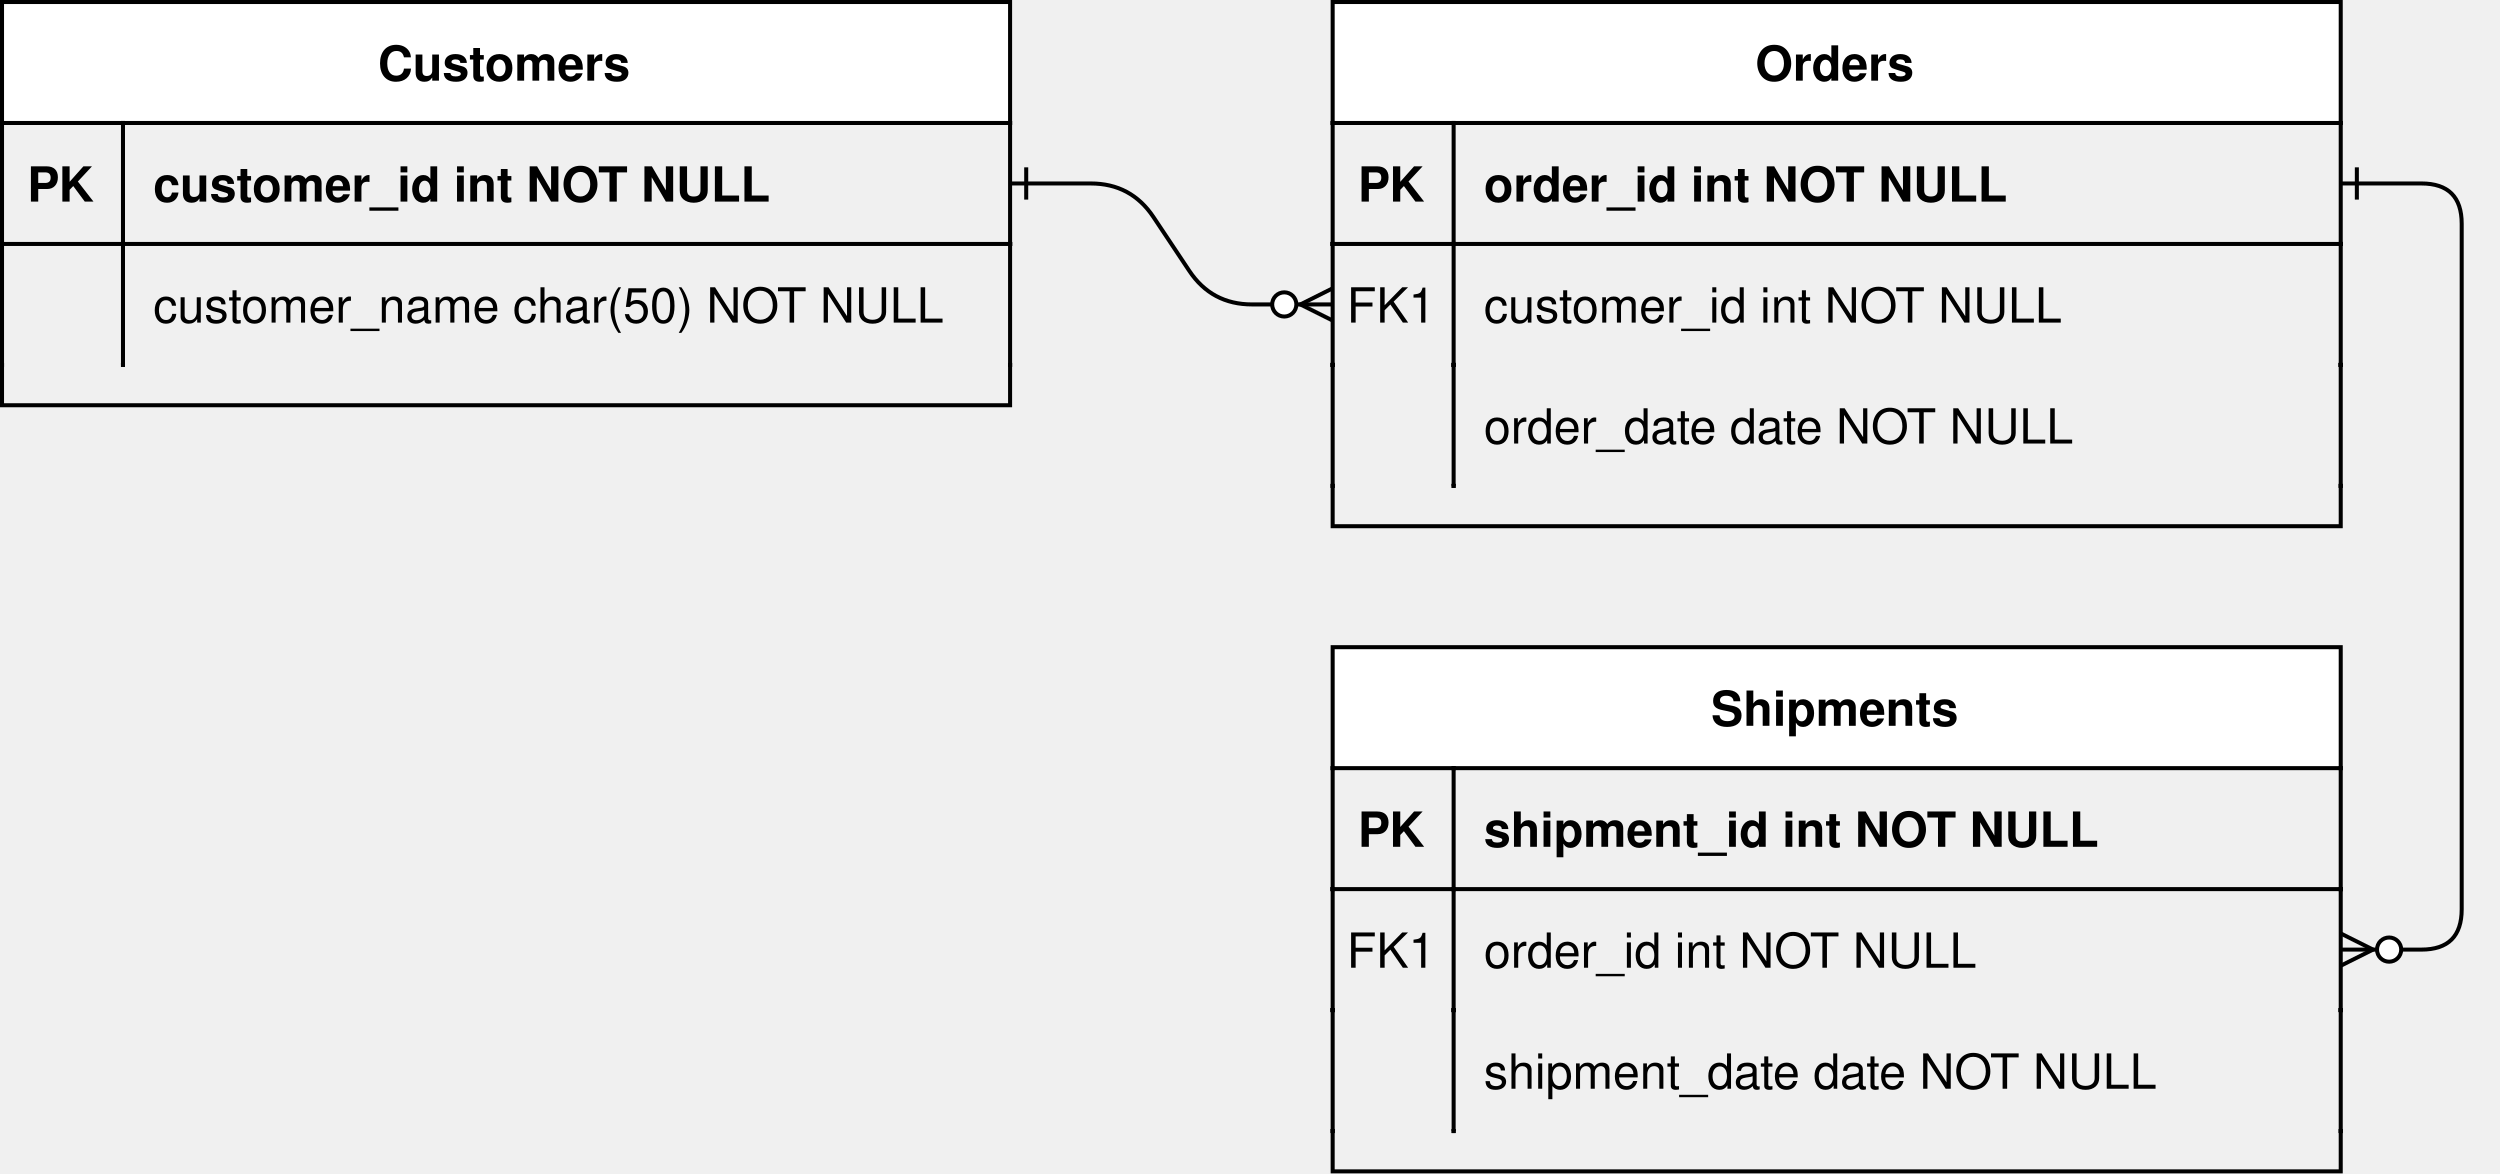
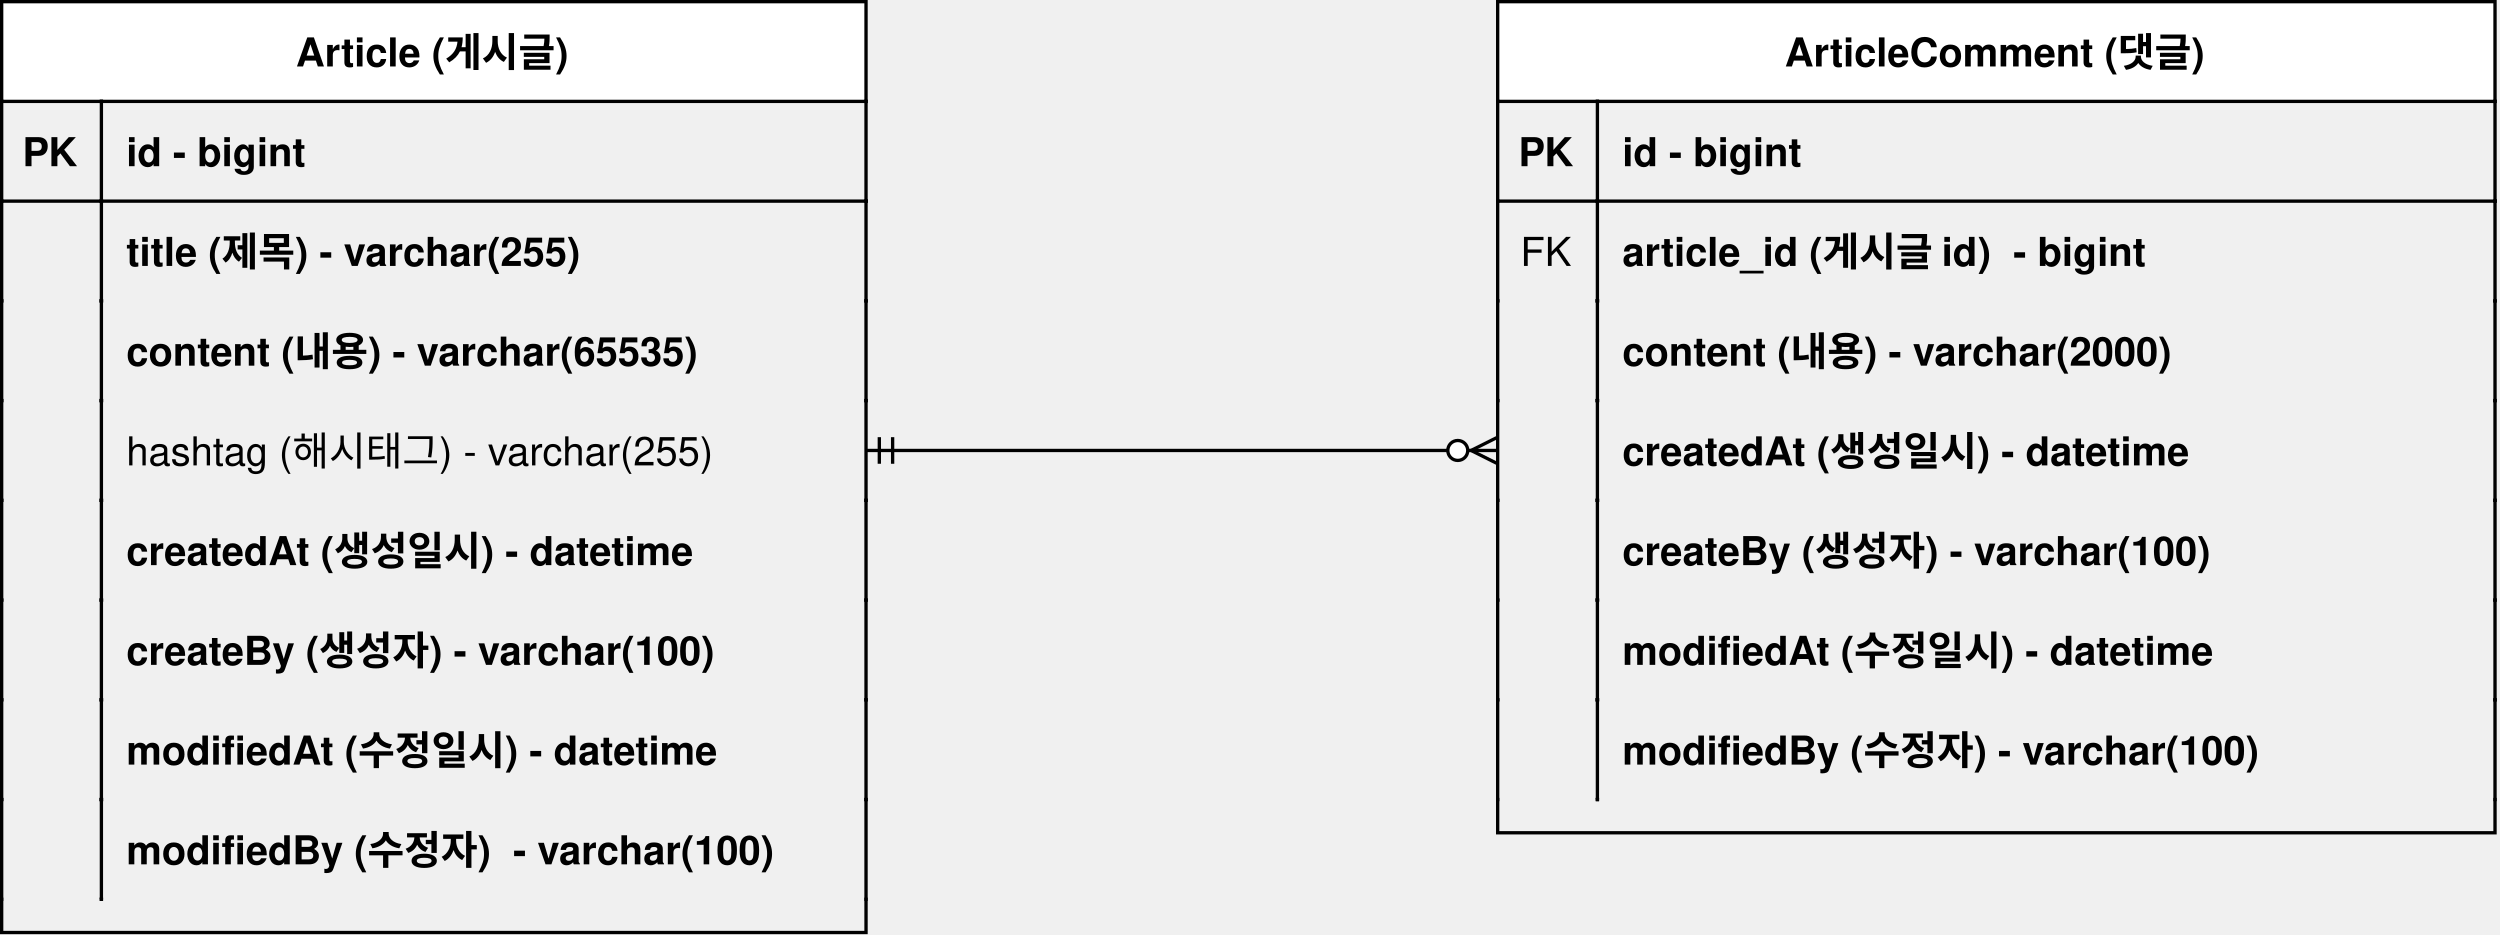
- <svg xmlns="http://www.w3.org/2000/svg" version="1.1" width="620px" height="291px" viewBox="-0.5 -0.5 620 291" content="&lt;mxfile host=&quot;app.diagrams.net&quot; modified=&quot;2022-10-15T09:49:12.600Z&quot; agent=&quot;5.0 (Windows NT 10.0; Win64; x64) AppleWebKit/537.36 (KHTML, like Gecko) Chrome/105.0.0.0 Safari/537.36&quot; etag=&quot;pInrUtDQOJyDT7ClNua3&quot; version=&quot;20.4.1&quot; type=&quot;github&quot;&gt;&lt;diagram id=&quot;R2lEEEUBdFMjLlhIrx00&quot; name=&quot;Page-1&quot;&gt;7Vttb5s6GP01SHcfVoEJSfuxYckmLbmr2m77eOWCA9YIRsZ526+fDTaEOGlhd2m8JlLUwMMTg59zfGyfJpbrz9cfKcziKQlRYgE7XFvuBwsABwCXv4nIpowMbgZlIKI4lEl14AH/RDJoy+gChyhvJDJCEoazZjAgaYoC1ohBSsmqmTYjSfOuGYyQFngIYKJHv+OQxWX02rPr+CeEo1jd2bHllTlUyTKQxzAkq0YIrdmYpEw+4h2ic5iilPErU0h/IGp5o5gx0dNbC4z5ayayryJCogTBDOdXAZnzcJDzlPEMznEiyrzV0FA2xG/njizXp4Sw8mi+9lEisFIwlM80PnC1qgMV7bb4gP9+uZn8sFn6aeV+Y9NpdDd4ei9bWcJkIesra8M2quAo5PWXp/xWmG3uUQIZJumovjJEaXgr0OVJo/ufiJJHMoUp7/wwZ5Cy+hpJZfoY88dzPzgqRZ7b/FzvmnzOnCxogJ7pD+hJSkIaIfZMYl8CHjbYJiv3EZE5YnTDE1Y1xyomxdv8UkFaFGXZZCmUTIqqBqt73BFcEEsOTLcn21HDUlFSNVF2XX5qG+adhno7DfV3GypLozXED7Y6XocKFnVhFHhjlHJbMsoZGEapnt1kgnP9u5TqNxsCtveqlNIZ9YWGiOYar7iiZ+KQwaeCQQUJ5BTmChbwSYlBnHL9LVkSkCSBWY6L9DIS4yScwA1ZMNWQOhvO8BqF9+UMJnI5/ya8sVxSTMwFitXiMkxwlPLjgFNO3HFIUc6fZQJzJjMOknKJKEPrZ1mksPF2QFbDfYtlwNvHMtc+TKgGgl3hcl8WAAUU7zrDMLnnCwWYRgVmTUhEXUNKskc1+kQgE0RDdLRE5VRdFJ8PdZ8kRCCbloJQpBWd84b8xbvr21ee5fEH8Pm5U5/zl0inzCdpzijEBRyIA7VCAqwhI5m8T4Jm6jGoLKY4fiKM8Zn/EKzP0vplrCW2bktoj4ZsT0P27nMXbAnv6ywpVDvGYYjSckiKdSKs8d4D5d76VzXfBWN3ILbEw22NxxYA7mvW39PqT4QQ/sc/5APr1i5V+98vj+Lv18nEqpa6JsGjdLHMHeYZDHAaTcpP9nfw846B39o6OJ7Aa+LZP2el3L8q+zNK2T+1Ug40ZMefnS7gvtJYbAlAvzUAp5LGa63gwSLnfS7VEeyRRuOweFEX/zhYpujgzUUHj6ODN6fWQeUa/ia0ZqngTevyn0oFHd3PK1eIIWSIx+XbWchge7RMkUFH3zk/xDibF6J18To0rwNct5S343kdjr4lPqOpq8Pm2mm/OzPF7XD07fZbsjsq6ho8nekb5FwK4sXz6AqiMbOcvjc+I8nssNzsLpkntz0cfRv+V/seFVcN1kh981yZwmdle3TAyhQpBP9vd3yRQoOdD6BvxQ0cfC3rXxHVXB1U5d23VjxD96MDYsaooW5/+NLDv9gf1tZXOzp/1cM+GmQX+6PlcPz77A/wtu0PYL79AXT746V/ap6T99EBQWOmuIv3cSy9PLn3AXTvw8DB2Lb+5hsfQDc+KnVM4Vys9IMY0n88+93ZLPpNskD4af3jlvKr4PUvktzRLw==&lt;/diagram&gt;&lt;/mxfile&gt;" resource="https://app.diagrams.net/?libs=general;er#HIamAnjaehyun%2Ffastcampus-project-board%2Ffeature%252F%25239-domain%2Fdocument%2Fproject-board-erd.svg">
+ <svg xmlns="http://www.w3.org/2000/svg" version="1.1" width="752px" height="281px" viewBox="-0.5 -0.5 752 281" content="&lt;mxfile host=&quot;app.diagrams.net&quot; modified=&quot;2022-10-15T10:11:14.747Z&quot; agent=&quot;5.0 (Windows NT 10.0; Win64; x64) AppleWebKit/537.36 (KHTML, like Gecko) Chrome/105.0.0.0 Safari/537.36&quot; etag=&quot;guIy6GiRmw20qJnXO0N7&quot; version=&quot;20.4.1&quot; type=&quot;github&quot;&gt;&lt;diagram id=&quot;R2lEEEUBdFMjLlhIrx00&quot; name=&quot;Page-1&quot;&gt;7Z1tb5s6FMc/jaXtxSoCISUvA0nvpLXabjZp26vJDU5iXcCRcddkn/7aYAcSQxq2PHQYKZvwwZyAz9/88MFugBPE638oXC0fSIgiYFvhGjhjYNuuNeD/C8MmN/Qsr59bFhSH0lYYPuNfSFWU1icconSnIiMkYni1a5yRJEEztmODlJLn3WpzEu1+6woukGb4PIORbv2KQ7bMrZ5rFfb3CC+W6pt7ltwTQ1VZGtIlDMnzjgmt2R1JmDzFT4jGMEEJ43seIP0PUeBOloyJKx0B+45/5qL2zYKQRYTgCqc3MxJz8yzlVe7mMMaRaOeSI1864l/nTIATUEJYvhWvAxSJWKkw5Od0V7N32w5U+D3igB/fQzR9fB8NH97ZH6fpJhx/+Ped9PITRk+yfUeU4RlvbNt6AyYj4NvAC8AkAJ4PhkFm8YBnvZVNyDYqLrw1V2KTwUdh8lMGKZPycSxu4IJgECf82p1xLytHEVylOKueW5Y4Cu/hhjwx5UiV/Dleo3Caq0fU5UK6585EUTgXcfgsT0bshhFeJHx7xhtHfKNPUcrP5R6mTNaQF44oQ+vaFu1t48T7EyIxYnTDq8gDHKmajepbefG5kKU9kLZlSZK2J41Q6myx9VyEj2/ICDaIpq1F83CYpkL+/pJQ/EsEJ5KNWQ5dVn7GccT1+x7BcM/kk+xGkoUAR1FAIiLim5AEaSEWlUJKVl8gXSAmDSuCZX9zff7hLRNYNy5w+bkGvNwryvwjqlMWkCRllEtJ+EA8os9IRNVnZCWdRmiu/FPZ7mL7kTDGu2eD+Nf3GV0Um11RvKQC51wicDQRfPpQKwN+sQzDaMrv1DBZRHnQshs3LIJWEdnKtt62737D7/dOwpt9HmX33iUOQ5T8UTzs6niUAuA0bH/prGiVxt5gxG87CWS8gzwlYaoFdXuevx/nvhZnXt223vF/j3ghesd1g65uwXldP13BGU4W9/mRgz1VuJdSxd6tu9xLT6uS1yITt2PCUUywzsiEwbWZMDheBJe5OaAQK3+nB4JrJhButSAzzNSTfABGVvYA74PRCIyGbyUqfkI6W0L6xnbd+mf6VwKMKpXsPlqcWjLG0cLraHF1WgyvTYuhUbTwzKSFyueVoiwyNHm2643ghGcDvy/IMawCxsB1HaORUaMb45DR03OIHTMuzYyefW1o9BokH1tAjV5NPFqPDT29uITpksFFjo0xGLoSG/KNwRh4jnp1cAt8ry0jj9Nrxzh02LqYOnRcHB3Hvrc6GzpsPZXdZnTkqjcPHbaeip5RxL8yHDGVpBKoGGcbfcD7khh8jIFfvIBW8Aj5YQzH6G8Ex4nGH3UyMo8iDbLbHUXORRHv6hTR89+tpsjAUIroKeqcIv7mAEQmYGjl7AhsMNqOPXrWgZlMBiCkRkPmIaRByrtDyJkQsp1ier2pU3pOvNUIGZqJEEfPWMckxHO8MxLxwNBT783dbiTyGzoyDiNOgxx4h5FzYaR/dYw0SGu2ACO56g3EiJ62VBgpjUV0jORjkWwcAnZfhRg+HKkTknkc0TOlcllOQOK4PEWDy8npFuWUVdJXiaj6VTmOVRHmbcXT46DLTx73VPBny3Kcmjmc9etyKnVwvqcCPT/Z8oU5jqEpSkdPUXZLc47QxQHO356W88e4u4RQurTjJcaLL5ChYnXOZcmgBqwlGdxdmwznHTEamnjs64lHmD/X/8gAcWjFfeZ7d9j4d7DknAPG5onHdoKk3yUeXwFIKhbuXBgkZiUe+4YmHvt64rHR0h3bMjvPWKcb87DRLfd8BdioWrtzYW6YteKzb+iST5Xh7iZgnwYjzVeAthMjbrcC9DVg5Ng3XWfDiNtgFNoCjLiGLgF19VFmoxnY3XyHFwRkHkAaLADsAHI2gFQs4bkwQBr8sbo2AKRvKED0CTHd/Os/4UiNjszjSIMlgB1HzsWRqnU8F+ZIg7xmGzhyayhH9LRlgwnY3VDkCAkZh5DBETkMFC6QanPerJhtpiiCDJNkUuzJI5MzpGcLyrA4kt0fJeFI/BQGL06mvxAlX8gDTDaKPMW+GCbhx0xKVFwxUvTh30o338qF76Jw46rieF3eOVaIQmvMvqmT4Nulo3ipOEgU1DH55YtrrpWUNKXkic7QgcZVfyqOKQDWVTwiQ9+rIsrWSLOA/Nw95QOq/ESymTRK77bys9krKxf5pcqjChVqjpw9R719R3lTaI5eljMvFr8dklcvfvDFmfwP&lt;/diagram&gt;&lt;/mxfile&gt;" resource="https://app.diagrams.net/#HIamAnjaehyun%2Ffastcampus-project-board%2Ffeature%252F%25239-domain%2Fdocument%2Fproject-board-erd.svg">
  <defs>
-     <clipPath id="mx-clip-330-30-30-30-0">
-       <rect x="330" y="30" width="30" height="30" />
-     </clipPath>
-     <clipPath id="mx-clip-366-30-214-30-0">
-       <rect x="366" y="30" width="214" height="30" />
-     </clipPath>
-     <clipPath id="mx-clip-330-60-30-30-0">
-       <rect x="330" y="60" width="30" height="30" />
-     </clipPath>
-     <clipPath id="mx-clip-366-60-214-30-0">
-       <rect x="366" y="60" width="214" height="30" />
-     </clipPath>
-     <clipPath id="mx-clip-366-90-214-30-0">
-       <rect x="366" y="90" width="214" height="30" />
-     </clipPath>
-     <clipPath id="mx-clip-330-190-30-30-0">
-       <rect x="330" y="190" width="30" height="30" />
-     </clipPath>
-     <clipPath id="mx-clip-366-190-214-30-0">
-       <rect x="366" y="190" width="214" height="30" />
-     </clipPath>
-     <clipPath id="mx-clip-330-220-30-30-0">
-       <rect x="330" y="220" width="30" height="30" />
-     </clipPath>
-     <clipPath id="mx-clip-366-220-214-30-0">
-       <rect x="366" y="220" width="214" height="30" />
-     </clipPath>
-     <clipPath id="mx-clip-366-250-214-30-0">
-       <rect x="366" y="250" width="214" height="30" />
-     </clipPath>
    <clipPath id="mx-clip-0-30-30-30-0">
      <rect x="0" y="30" width="30" height="30" />
    </clipPath>
-     <clipPath id="mx-clip-36-30-214-30-0">
-       <rect x="36" y="30" width="214" height="30" />
+     <clipPath id="mx-clip-36-30-224-30-0">
+       <rect x="36" y="30" width="224" height="30" />
    </clipPath>
-     <clipPath id="mx-clip-36-60-214-30-0">
-       <rect x="36" y="60" width="214" height="30" />
+     <clipPath id="mx-clip-36-60-224-30-0">
+       <rect x="36" y="60" width="224" height="30" />
+     </clipPath>
+     <clipPath id="mx-clip-36-90-224-30-0">
+       <rect x="36" y="90" width="224" height="30" />
+     </clipPath>
+     <clipPath id="mx-clip-36-120-224-30-0">
+       <rect x="36" y="120" width="224" height="30" />
+     </clipPath>
+     <clipPath id="mx-clip-36-150-224-30-0">
+       <rect x="36" y="150" width="224" height="30" />
+     </clipPath>
+     <clipPath id="mx-clip-36-180-224-30-0">
+       <rect x="36" y="180" width="224" height="30" />
+     </clipPath>
+     <clipPath id="mx-clip-36-210-224-30-0">
+       <rect x="36" y="210" width="224" height="30" />
+     </clipPath>
+     <clipPath id="mx-clip-36-240-224-30-0">
+       <rect x="36" y="240" width="224" height="30" />
+     </clipPath>
+     <clipPath id="mx-clip-450-30-30-30-0">
+       <rect x="450" y="30" width="30" height="30" />
+     </clipPath>
+     <clipPath id="mx-clip-486-30-264-30-0">
+       <rect x="486" y="30" width="264" height="30" />
+     </clipPath>
+     <clipPath id="mx-clip-450-60-30-30-0">
+       <rect x="450" y="60" width="30" height="30" />
+     </clipPath>
+     <clipPath id="mx-clip-486-60-264-30-0">
+       <rect x="486" y="60" width="264" height="30" />
+     </clipPath>
+     <clipPath id="mx-clip-486-90-264-30-0">
+       <rect x="486" y="90" width="264" height="30" />
+     </clipPath>
+     <clipPath id="mx-clip-486-120-264-30-0">
+       <rect x="486" y="120" width="264" height="30" />
+     </clipPath>
+     <clipPath id="mx-clip-486-150-264-30-0">
+       <rect x="486" y="150" width="264" height="30" />
+     </clipPath>
+     <clipPath id="mx-clip-486-180-264-30-0">
+       <rect x="486" y="180" width="264" height="30" />
+     </clipPath>
+     <clipPath id="mx-clip-486-210-264-30-0">
+       <rect x="486" y="210" width="264" height="30" />
    </clipPath>
  </defs>
  <g>
-     <path d="M 250 45 L 270 45 Q 280 45 285.55 53.32 L 294.45 66.68 Q 300 75 310 75 L 330 75" fill="none" stroke="rgb(0, 0, 0)" stroke-miterlimit="10" pointer-events="stroke" />
-     <path d="M 254 41 L 254 49" fill="none" stroke="rgb(0, 0, 0)" stroke-miterlimit="10" pointer-events="all" />
-     <ellipse cx="318" cy="75" rx="3" ry="3" fill="#ffffff" stroke="rgb(0, 0, 0)" pointer-events="all" />
-     <path d="M 330 71 L 322 75 L 330 79" fill="none" stroke="rgb(0, 0, 0)" stroke-miterlimit="10" pointer-events="all" />
-     <path d="M 580 45 L 600 45 Q 610 45 610 55 L 610 225 Q 610 235 600 235 L 580 235" fill="none" stroke="rgb(0, 0, 0)" stroke-miterlimit="10" pointer-events="stroke" />
-     <path d="M 584 41 L 584 49" fill="none" stroke="rgb(0, 0, 0)" stroke-miterlimit="10" pointer-events="all" />
-     <ellipse cx="592" cy="235" rx="3" ry="3" fill="#ffffff" stroke="rgb(0, 0, 0)" pointer-events="all" />
-     <path d="M 580 239 L 588 235 L 580 231" fill="none" stroke="rgb(0, 0, 0)" stroke-miterlimit="10" pointer-events="all" />
-     <path d="M 330 30 L 330 0 L 580 0 L 580 30" fill="rgb(255, 255, 255)" stroke="rgb(0, 0, 0)" stroke-miterlimit="10" pointer-events="all" />
-     <path d="M 330 30 L 330 130 L 580 130 L 580 30" fill="none" stroke="rgb(0, 0, 0)" stroke-miterlimit="10" pointer-events="none" />
-     <path d="M 330 30 L 580 30" fill="none" stroke="rgb(0, 0, 0)" stroke-miterlimit="10" pointer-events="none" />
-     <path d="M 360 30 L 360 60 L 360 90 L 360 120" fill="none" stroke="rgb(0, 0, 0)" stroke-miterlimit="10" pointer-events="none" />
+     <path d="M 0 30 L 0 0 L 260 0 L 260 30" fill="rgb(255, 255, 255)" stroke="rgb(0, 0, 0)" stroke-miterlimit="10" pointer-events="all" />
+     <path d="M 0 30 L 0 280 L 260 280 L 260 30" fill="none" stroke="rgb(0, 0, 0)" stroke-miterlimit="10" pointer-events="none" />
+     <path d="M 0 30 L 260 30" fill="none" stroke="rgb(0, 0, 0)" stroke-miterlimit="10" pointer-events="none" />
+     <path d="M 30 30 L 30 60 L 30 90 L 30 120 L 30 150 L 30 180 L 30 210 L 30 240 L 30 270" fill="none" stroke="rgb(0, 0, 0)" stroke-miterlimit="10" pointer-events="none" />
    <g fill="rgb(0, 0, 0)" font-family="Helvetica" font-weight="bold" pointer-events="none" text-anchor="middle" font-size="12px">
-       <text x="454.5" y="19.5">Orders</text>
+       <text x="129.5" y="19.5">Article (게시글)</text>
    </g>
-     <path d="M 330 30 M 580 30 M 580 60 L 330 60" fill="none" stroke="rgb(0, 0, 0)" stroke-linecap="square" stroke-miterlimit="10" pointer-events="none" />
-     <path d="M 330 30 M 360 30 M 360 60 M 330 60" fill="none" stroke="rgb(0, 0, 0)" stroke-linecap="square" stroke-miterlimit="10" pointer-events="none" />
-     <g fill="rgb(0, 0, 0)" font-family="Helvetica" font-weight="bold" pointer-events="none" clip-path="url(#mx-clip-330-30-30-30-0)" text-anchor="middle" font-size="12px">
-       <text x="344.5" y="49.5">PK</text>
-     </g>
-     <path d="M 360 30 M 580 30 M 580 60 M 360 60" fill="none" stroke="rgb(0, 0, 0)" stroke-linecap="square" stroke-miterlimit="10" pointer-events="none" />
-     <g fill="rgb(0, 0, 0)" font-family="Helvetica" font-weight="bold" text-decoration="underline" pointer-events="none" clip-path="url(#mx-clip-366-30-214-30-0)" font-size="12px">
-       <text x="367.5" y="49.5">order_id int NOT NULL </text>
-     </g>
-     <path d="M 330 60 M 580 60 M 580 90 M 330 90" fill="none" stroke="rgb(0, 0, 0)" stroke-linecap="square" stroke-miterlimit="10" pointer-events="none" />
-     <path d="M 330 60 M 360 60 M 360 90 M 330 90" fill="none" stroke="rgb(0, 0, 0)" stroke-linecap="square" stroke-miterlimit="10" pointer-events="none" />
-     <g fill="rgb(0, 0, 0)" font-family="Helvetica" pointer-events="none" clip-path="url(#mx-clip-330-60-30-30-0)" text-anchor="middle" font-size="12px">
-       <text x="344.5" y="79.5">FK1</text>
-     </g>
-     <path d="M 360 60 M 580 60 M 580 90 M 360 90" fill="none" stroke="rgb(0, 0, 0)" stroke-linecap="square" stroke-miterlimit="10" pointer-events="none" />
-     <g fill="rgb(0, 0, 0)" font-family="Helvetica" pointer-events="none" clip-path="url(#mx-clip-366-60-214-30-0)" font-size="12px">
-       <text x="367.5" y="79.5">customer_id int NOT NULL</text>
-     </g>
-     <path d="M 330 90 M 580 90 M 580 120 M 330 120" fill="none" stroke="rgb(0, 0, 0)" stroke-linecap="square" stroke-miterlimit="10" pointer-events="none" />
-     <path d="M 330 90 M 360 90 M 360 120 M 330 120" fill="none" stroke="rgb(0, 0, 0)" stroke-linecap="square" stroke-miterlimit="10" pointer-events="none" />
-     <path d="M 360 90 M 580 90 M 580 120 M 360 120" fill="none" stroke="rgb(0, 0, 0)" stroke-linecap="square" stroke-miterlimit="10" pointer-events="none" />
-     <g fill="rgb(0, 0, 0)" font-family="Helvetica" pointer-events="none" clip-path="url(#mx-clip-366-90-214-30-0)" font-size="12px">
-       <text x="367.5" y="109.5">order_date date NOT NULL</text>
-     </g>
-     <path d="M 330 190 L 330 160 L 580 160 L 580 190" fill="rgb(255, 255, 255)" stroke="rgb(0, 0, 0)" stroke-miterlimit="10" pointer-events="none" />
-     <path d="M 330 190 L 330 290 L 580 290 L 580 190" fill="none" stroke="rgb(0, 0, 0)" stroke-miterlimit="10" pointer-events="none" />
-     <path d="M 330 190 L 580 190" fill="none" stroke="rgb(0, 0, 0)" stroke-miterlimit="10" pointer-events="none" />
-     <path d="M 360 190 L 360 220 L 360 250 L 360 280" fill="none" stroke="rgb(0, 0, 0)" stroke-miterlimit="10" pointer-events="none" />
-     <g fill="rgb(0, 0, 0)" font-family="Helvetica" font-weight="bold" pointer-events="none" text-anchor="middle" font-size="12px">
-       <text x="454.5" y="179.5">Shipments</text>
-     </g>
-     <path d="M 330 190 M 580 190 M 580 220 L 330 220" fill="none" stroke="rgb(0, 0, 0)" stroke-linecap="square" stroke-miterlimit="10" pointer-events="none" />
-     <path d="M 330 190 M 360 190 M 360 220 M 330 220" fill="none" stroke="rgb(0, 0, 0)" stroke-linecap="square" stroke-miterlimit="10" pointer-events="none" />
-     <g fill="rgb(0, 0, 0)" font-family="Helvetica" font-weight="bold" pointer-events="none" clip-path="url(#mx-clip-330-190-30-30-0)" text-anchor="middle" font-size="12px">
-       <text x="344.5" y="209.5">PK</text>
-     </g>
-     <path d="M 360 190 M 580 190 M 580 220 M 360 220" fill="none" stroke="rgb(0, 0, 0)" stroke-linecap="square" stroke-miterlimit="10" pointer-events="none" />
-     <g fill="rgb(0, 0, 0)" font-family="Helvetica" font-weight="bold" text-decoration="underline" pointer-events="none" clip-path="url(#mx-clip-366-190-214-30-0)" font-size="12px">
-       <text x="367.5" y="209.5">shipment_id int NOT NULL </text>
-     </g>
-     <path d="M 330 220 M 580 220 M 580 250 M 330 250" fill="none" stroke="rgb(0, 0, 0)" stroke-linecap="square" stroke-miterlimit="10" pointer-events="none" />
-     <path d="M 330 220 M 360 220 M 360 250 M 330 250" fill="none" stroke="rgb(0, 0, 0)" stroke-linecap="square" stroke-miterlimit="10" pointer-events="none" />
-     <g fill="rgb(0, 0, 0)" font-family="Helvetica" pointer-events="none" clip-path="url(#mx-clip-330-220-30-30-0)" text-anchor="middle" font-size="12px">
-       <text x="344.5" y="239.5">FK1</text>
-     </g>
-     <path d="M 360 220 M 580 220 M 580 250 M 360 250" fill="none" stroke="rgb(0, 0, 0)" stroke-linecap="square" stroke-miterlimit="10" pointer-events="none" />
-     <g fill="rgb(0, 0, 0)" font-family="Helvetica" pointer-events="none" clip-path="url(#mx-clip-366-220-214-30-0)" font-size="12px">
-       <text x="367.5" y="239.5">order_id int NOT NULL</text>
-     </g>
-     <path d="M 330 250 M 580 250 M 580 280 M 330 280" fill="none" stroke="rgb(0, 0, 0)" stroke-linecap="square" stroke-miterlimit="10" pointer-events="none" />
-     <path d="M 330 250 M 360 250 M 360 280 M 330 280" fill="none" stroke="rgb(0, 0, 0)" stroke-linecap="square" stroke-miterlimit="10" pointer-events="none" />
-     <path d="M 360 250 M 580 250 M 580 280 M 360 280" fill="none" stroke="rgb(0, 0, 0)" stroke-linecap="square" stroke-miterlimit="10" pointer-events="none" />
-     <g fill="rgb(0, 0, 0)" font-family="Helvetica" pointer-events="none" clip-path="url(#mx-clip-366-250-214-30-0)" font-size="12px">
-       <text x="367.5" y="269.5">shipment_date date NOT NULL</text>
-     </g>
-     <path d="M 0 30 L 0 0 L 250 0 L 250 30" fill="rgb(255, 255, 255)" stroke="rgb(0, 0, 0)" stroke-miterlimit="10" pointer-events="none" />
-     <path d="M 0 30 L 0 100 L 250 100 L 250 30" fill="none" stroke="rgb(0, 0, 0)" stroke-miterlimit="10" pointer-events="none" />
-     <path d="M 0 30 L 250 30" fill="none" stroke="rgb(0, 0, 0)" stroke-miterlimit="10" pointer-events="none" />
-     <path d="M 30 30 L 30 60 L 30 90" fill="none" stroke="rgb(0, 0, 0)" stroke-miterlimit="10" pointer-events="none" />
-     <g fill="rgb(0, 0, 0)" font-family="Helvetica" font-weight="bold" pointer-events="none" text-anchor="middle" font-size="12px">
-       <text x="124.5" y="19.5">Customers</text>
-     </g>
-     <path d="M 0 30 M 250 30 M 250 60 L 0 60" fill="none" stroke="rgb(0, 0, 0)" stroke-linecap="square" stroke-miterlimit="10" pointer-events="none" />
+     <path d="M 0 30 M 260 30 M 260 60 L 0 60" fill="none" stroke="rgb(0, 0, 0)" stroke-linecap="square" stroke-miterlimit="10" pointer-events="none" />
    <path d="M 0 30 M 30 30 M 30 60 M 0 60" fill="none" stroke="rgb(0, 0, 0)" stroke-linecap="square" stroke-miterlimit="10" pointer-events="none" />
    <g fill="rgb(0, 0, 0)" font-family="Helvetica" font-weight="bold" pointer-events="none" clip-path="url(#mx-clip-0-30-30-30-0)" text-anchor="middle" font-size="12px">
      <text x="14.5" y="49.5">PK</text>
    </g>
-     <path d="M 30 30 M 250 30 M 250 60 M 30 60" fill="none" stroke="rgb(0, 0, 0)" stroke-linecap="square" stroke-miterlimit="10" pointer-events="none" />
-     <g fill="rgb(0, 0, 0)" font-family="Helvetica" font-weight="bold" text-decoration="underline" pointer-events="none" clip-path="url(#mx-clip-36-30-214-30-0)" font-size="12px">
-       <text x="37.5" y="49.5">customer_id int NOT NULL </text>
+     <path d="M 30 30 M 260 30 M 260 60 M 30 60" fill="none" stroke="rgb(0, 0, 0)" stroke-linecap="square" stroke-miterlimit="10" pointer-events="none" />
+     <g fill="rgb(0, 0, 0)" font-family="Helvetica" font-weight="bold" text-decoration="underline" pointer-events="none" clip-path="url(#mx-clip-36-30-224-30-0)" font-size="12px">
+       <text x="37.5" y="49.5">id - bigint</text>
    </g>
-     <path d="M 0 60 M 250 60 M 250 90 M 0 90" fill="none" stroke="rgb(0, 0, 0)" stroke-linecap="square" stroke-miterlimit="10" pointer-events="none" />
    <path d="M 0 60 M 30 60 M 30 90 M 0 90" fill="none" stroke="rgb(0, 0, 0)" stroke-linecap="square" stroke-miterlimit="10" pointer-events="none" />
-     <path d="M 30 60 M 250 60 M 250 90 M 30 90" fill="none" stroke="rgb(0, 0, 0)" stroke-linecap="square" stroke-miterlimit="10" pointer-events="none" />
-     <g fill="rgb(0, 0, 0)" font-family="Helvetica" pointer-events="none" clip-path="url(#mx-clip-36-60-214-30-0)" font-size="12px">
-       <text x="37.5" y="79.5">customer_name char(50) NOT NULL</text>
+     <path d="M 30 60 M 260 60 M 260 90 M 30 90" fill="none" stroke="rgb(0, 0, 0)" stroke-linecap="square" stroke-miterlimit="10" pointer-events="none" />
+     <g fill="rgb(0, 0, 0)" font-family="Helvetica" font-weight="bold" pointer-events="none" clip-path="url(#mx-clip-36-60-224-30-0)" font-size="12px">
+       <text x="37.5" y="79.5">title (제목) - varchar(255)</text>
    </g>
+     <path d="M 0 90 M 30 90 M 30 120 M 0 120" fill="none" stroke="rgb(0, 0, 0)" stroke-linecap="square" stroke-miterlimit="10" pointer-events="none" />
+     <path d="M 30 90 M 260 90 M 260 120 M 30 120" fill="none" stroke="rgb(0, 0, 0)" stroke-linecap="square" stroke-miterlimit="10" pointer-events="none" />
+     <g fill="rgb(0, 0, 0)" font-family="Helvetica" font-weight="bold" pointer-events="none" clip-path="url(#mx-clip-36-90-224-30-0)" font-size="12px">
+       <text x="37.5" y="109.5">content (내용) - varchar(65535)</text>
+     </g>
+     <path d="M 0 120 M 30 120 M 30 150 M 0 150" fill="none" stroke="rgb(0, 0, 0)" stroke-linecap="square" stroke-miterlimit="10" pointer-events="none" />
+     <path d="M 30 120 M 260 120 M 260 150 M 30 150" fill="none" stroke="rgb(0, 0, 0)" stroke-linecap="square" stroke-miterlimit="10" pointer-events="none" />
+     <g fill="rgb(0, 0, 0)" font-family="Helvetica" pointer-events="none" clip-path="url(#mx-clip-36-120-224-30-0)" font-size="12px">
+       <text x="37.5" y="139.5">hashtag (해시태그) - varchar(255)</text>
+     </g>
+     <path d="M 0 150 M 30 150 M 30 180 M 0 180" fill="none" stroke="rgb(0, 0, 0)" stroke-linecap="square" stroke-miterlimit="10" pointer-events="none" />
+     <path d="M 30 150 M 260 150 M 260 180 M 30 180" fill="none" stroke="rgb(0, 0, 0)" stroke-linecap="square" stroke-miterlimit="10" pointer-events="none" />
+     <g fill="rgb(0, 0, 0)" font-family="Helvetica" font-weight="bold" pointer-events="none" clip-path="url(#mx-clip-36-150-224-30-0)" font-size="12px">
+       <text x="37.5" y="169.5">createdAt (생성일시) - datetime</text>
+     </g>
+     <path d="M 0 180 M 30 180 M 30 210 M 0 210" fill="none" stroke="rgb(0, 0, 0)" stroke-linecap="square" stroke-miterlimit="10" pointer-events="none" />
+     <path d="M 30 180 M 260 180 M 260 210 M 30 210" fill="none" stroke="rgb(0, 0, 0)" stroke-linecap="square" stroke-miterlimit="10" pointer-events="none" />
+     <g fill="rgb(0, 0, 0)" font-family="Helvetica" font-weight="bold" pointer-events="none" clip-path="url(#mx-clip-36-180-224-30-0)" font-size="12px">
+       <text x="37.5" y="199.5">createBy (생성자) - varchar(100)</text>
+     </g>
+     <path d="M 0 210 M 30 210 M 30 240 M 0 240" fill="none" stroke="rgb(0, 0, 0)" stroke-linecap="square" stroke-miterlimit="10" pointer-events="none" />
+     <path d="M 30 210 M 260 210 M 260 240 M 30 240" fill="none" stroke="rgb(0, 0, 0)" stroke-linecap="square" stroke-miterlimit="10" pointer-events="none" />
+     <g fill="rgb(0, 0, 0)" font-family="Helvetica" font-weight="bold" pointer-events="none" clip-path="url(#mx-clip-36-210-224-30-0)" font-size="12px">
+       <text x="37.5" y="229.5">modifiedAt (수정일시) - datetime</text>
+     </g>
+     <path d="M 0 240 M 30 240 M 30 270 M 0 270" fill="none" stroke="rgb(0, 0, 0)" stroke-linecap="square" stroke-miterlimit="10" pointer-events="none" />
+     <path d="M 30 240 M 260 240 M 260 270 M 30 270" fill="none" stroke="rgb(0, 0, 0)" stroke-linecap="square" stroke-miterlimit="10" pointer-events="none" />
+     <g fill="rgb(0, 0, 0)" font-family="Helvetica" font-weight="bold" pointer-events="none" clip-path="url(#mx-clip-36-240-224-30-0)" font-size="12px">
+       <text x="37.5" y="259.5">modifiedBy (수정자)  - varchar(100)</text>
+     </g>
+     <path d="M 450 30 L 450 0 L 750 0 L 750 30" fill="rgb(255, 255, 255)" stroke="rgb(0, 0, 0)" stroke-miterlimit="10" pointer-events="none" />
+     <path d="M 450 30 L 450 250 L 750 250 L 750 30" fill="none" stroke="rgb(0, 0, 0)" stroke-miterlimit="10" pointer-events="none" />
+     <path d="M 450 30 L 750 30" fill="none" stroke="rgb(0, 0, 0)" stroke-miterlimit="10" pointer-events="none" />
+     <path d="M 480 30 L 480 60 L 480 90 L 480 120 L 480 150 L 480 180 L 480 210 L 480 240" fill="none" stroke="rgb(0, 0, 0)" stroke-miterlimit="10" pointer-events="none" />
+     <g fill="rgb(0, 0, 0)" font-family="Helvetica" font-weight="bold" pointer-events="none" text-anchor="middle" font-size="12px">
+       <text x="599.5" y="19.5">ArticleComment (댓글)</text>
+     </g>
+     <path d="M 450 30 M 750 30 M 750 60 L 450 60" fill="none" stroke="rgb(0, 0, 0)" stroke-linecap="square" stroke-miterlimit="10" pointer-events="none" />
+     <path d="M 450 30 M 480 30 M 480 60 M 450 60" fill="none" stroke="rgb(0, 0, 0)" stroke-linecap="square" stroke-miterlimit="10" pointer-events="none" />
+     <g fill="rgb(0, 0, 0)" font-family="Helvetica" font-weight="bold" pointer-events="none" clip-path="url(#mx-clip-450-30-30-30-0)" text-anchor="middle" font-size="12px">
+       <text x="464.5" y="49.5">PK</text>
+     </g>
+     <path d="M 480 30 M 750 30 M 750 60 M 480 60" fill="none" stroke="rgb(0, 0, 0)" stroke-linecap="square" stroke-miterlimit="10" pointer-events="none" />
+     <g fill="rgb(0, 0, 0)" font-family="Helvetica" font-weight="bold" text-decoration="underline" pointer-events="none" clip-path="url(#mx-clip-486-30-264-30-0)" font-size="12px">
+       <text x="487.5" y="49.5">id - bigint</text>
+     </g>
+     <path d="M 450 60 M 480 60 M 480 90 M 450 90" fill="none" stroke="rgb(0, 0, 0)" stroke-linecap="square" stroke-miterlimit="10" pointer-events="none" />
+     <g fill="rgb(0, 0, 0)" font-family="Helvetica" pointer-events="none" clip-path="url(#mx-clip-450-60-30-30-0)" text-anchor="middle" font-size="12px">
+       <text x="464.5" y="79.5">FK</text>
+     </g>
+     <path d="M 480 60 M 750 60 M 750 90 M 480 90" fill="none" stroke="rgb(0, 0, 0)" stroke-linecap="square" stroke-miterlimit="10" pointer-events="none" />
+     <g fill="rgb(0, 0, 0)" font-family="Helvetica" font-weight="bold" pointer-events="none" clip-path="url(#mx-clip-486-60-264-30-0)" font-size="12px">
+       <text x="487.5" y="79.5">article_id (게시글 id)  - bigint</text>
+     </g>
+     <path d="M 450 90 M 480 90 M 480 120 M 450 120" fill="none" stroke="rgb(0, 0, 0)" stroke-linecap="square" stroke-miterlimit="10" pointer-events="none" />
+     <path d="M 480 90 M 750 90 M 750 120 M 480 120" fill="none" stroke="rgb(0, 0, 0)" stroke-linecap="square" stroke-miterlimit="10" pointer-events="none" />
+     <g fill="rgb(0, 0, 0)" font-family="Helvetica" font-weight="bold" pointer-events="none" clip-path="url(#mx-clip-486-90-264-30-0)" font-size="12px">
+       <text x="487.5" y="109.5">content (내용) - varchar(2000)</text>
+     </g>
+     <path d="M 450 120 M 480 120 M 480 150 M 450 150" fill="none" stroke="rgb(0, 0, 0)" stroke-linecap="square" stroke-miterlimit="10" pointer-events="none" />
+     <path d="M 480 120 M 750 120 M 750 150 M 480 150" fill="none" stroke="rgb(0, 0, 0)" stroke-linecap="square" stroke-miterlimit="10" pointer-events="none" />
+     <g fill="rgb(0, 0, 0)" font-family="Helvetica" font-weight="bold" pointer-events="none" clip-path="url(#mx-clip-486-120-264-30-0)" font-size="12px">
+       <text x="487.5" y="139.5">createdAt (생성일시) - datetime</text>
+     </g>
+     <path d="M 450 150 M 480 150 M 480 180 M 450 180" fill="none" stroke="rgb(0, 0, 0)" stroke-linecap="square" stroke-miterlimit="10" pointer-events="none" />
+     <path d="M 480 150 M 750 150 M 750 180 M 480 180" fill="none" stroke="rgb(0, 0, 0)" stroke-linecap="square" stroke-miterlimit="10" pointer-events="none" />
+     <g fill="rgb(0, 0, 0)" font-family="Helvetica" font-weight="bold" pointer-events="none" clip-path="url(#mx-clip-486-150-264-30-0)" font-size="12px">
+       <text x="487.5" y="169.5">createBy (생성자) - varchar(100)</text>
+     </g>
+     <path d="M 450 180 M 480 180 M 480 210 M 450 210" fill="none" stroke="rgb(0, 0, 0)" stroke-linecap="square" stroke-miterlimit="10" pointer-events="none" />
+     <path d="M 480 180 M 750 180 M 750 210 M 480 210" fill="none" stroke="rgb(0, 0, 0)" stroke-linecap="square" stroke-miterlimit="10" pointer-events="none" />
+     <g fill="rgb(0, 0, 0)" font-family="Helvetica" font-weight="bold" pointer-events="none" clip-path="url(#mx-clip-486-180-264-30-0)" font-size="12px">
+       <text x="487.5" y="199.5">modifiedAt (수정일시) - datetime</text>
+     </g>
+     <path d="M 450 210 M 480 210 M 480 240 M 450 240" fill="none" stroke="rgb(0, 0, 0)" stroke-linecap="square" stroke-miterlimit="10" pointer-events="none" />
+     <path d="M 480 210 M 750 210 M 750 240 M 480 240" fill="none" stroke="rgb(0, 0, 0)" stroke-linecap="square" stroke-miterlimit="10" pointer-events="none" />
+     <g fill="rgb(0, 0, 0)" font-family="Helvetica" font-weight="bold" pointer-events="none" clip-path="url(#mx-clip-486-210-264-30-0)" font-size="12px">
+       <text x="487.5" y="229.5">modifiedBy (수정자) - varchar(100)</text>
+     </g>
+     <path d="M 260 135 L 290 135 L 420 135 L 450 135" fill="none" stroke="rgb(0, 0, 0)" stroke-miterlimit="10" pointer-events="none" />
+     <path d="M 264 131 L 264 139 M 268 131 L 268 139" fill="none" stroke="rgb(0, 0, 0)" stroke-miterlimit="10" pointer-events="none" />
+     <ellipse cx="438" cy="135" rx="3" ry="3" fill="#ffffff" stroke="rgb(0, 0, 0)" pointer-events="none" />
+     <path d="M 450 131 L 442 135 L 450 139" fill="none" stroke="rgb(0, 0, 0)" stroke-miterlimit="10" pointer-events="none" />
  </g>
</svg>
